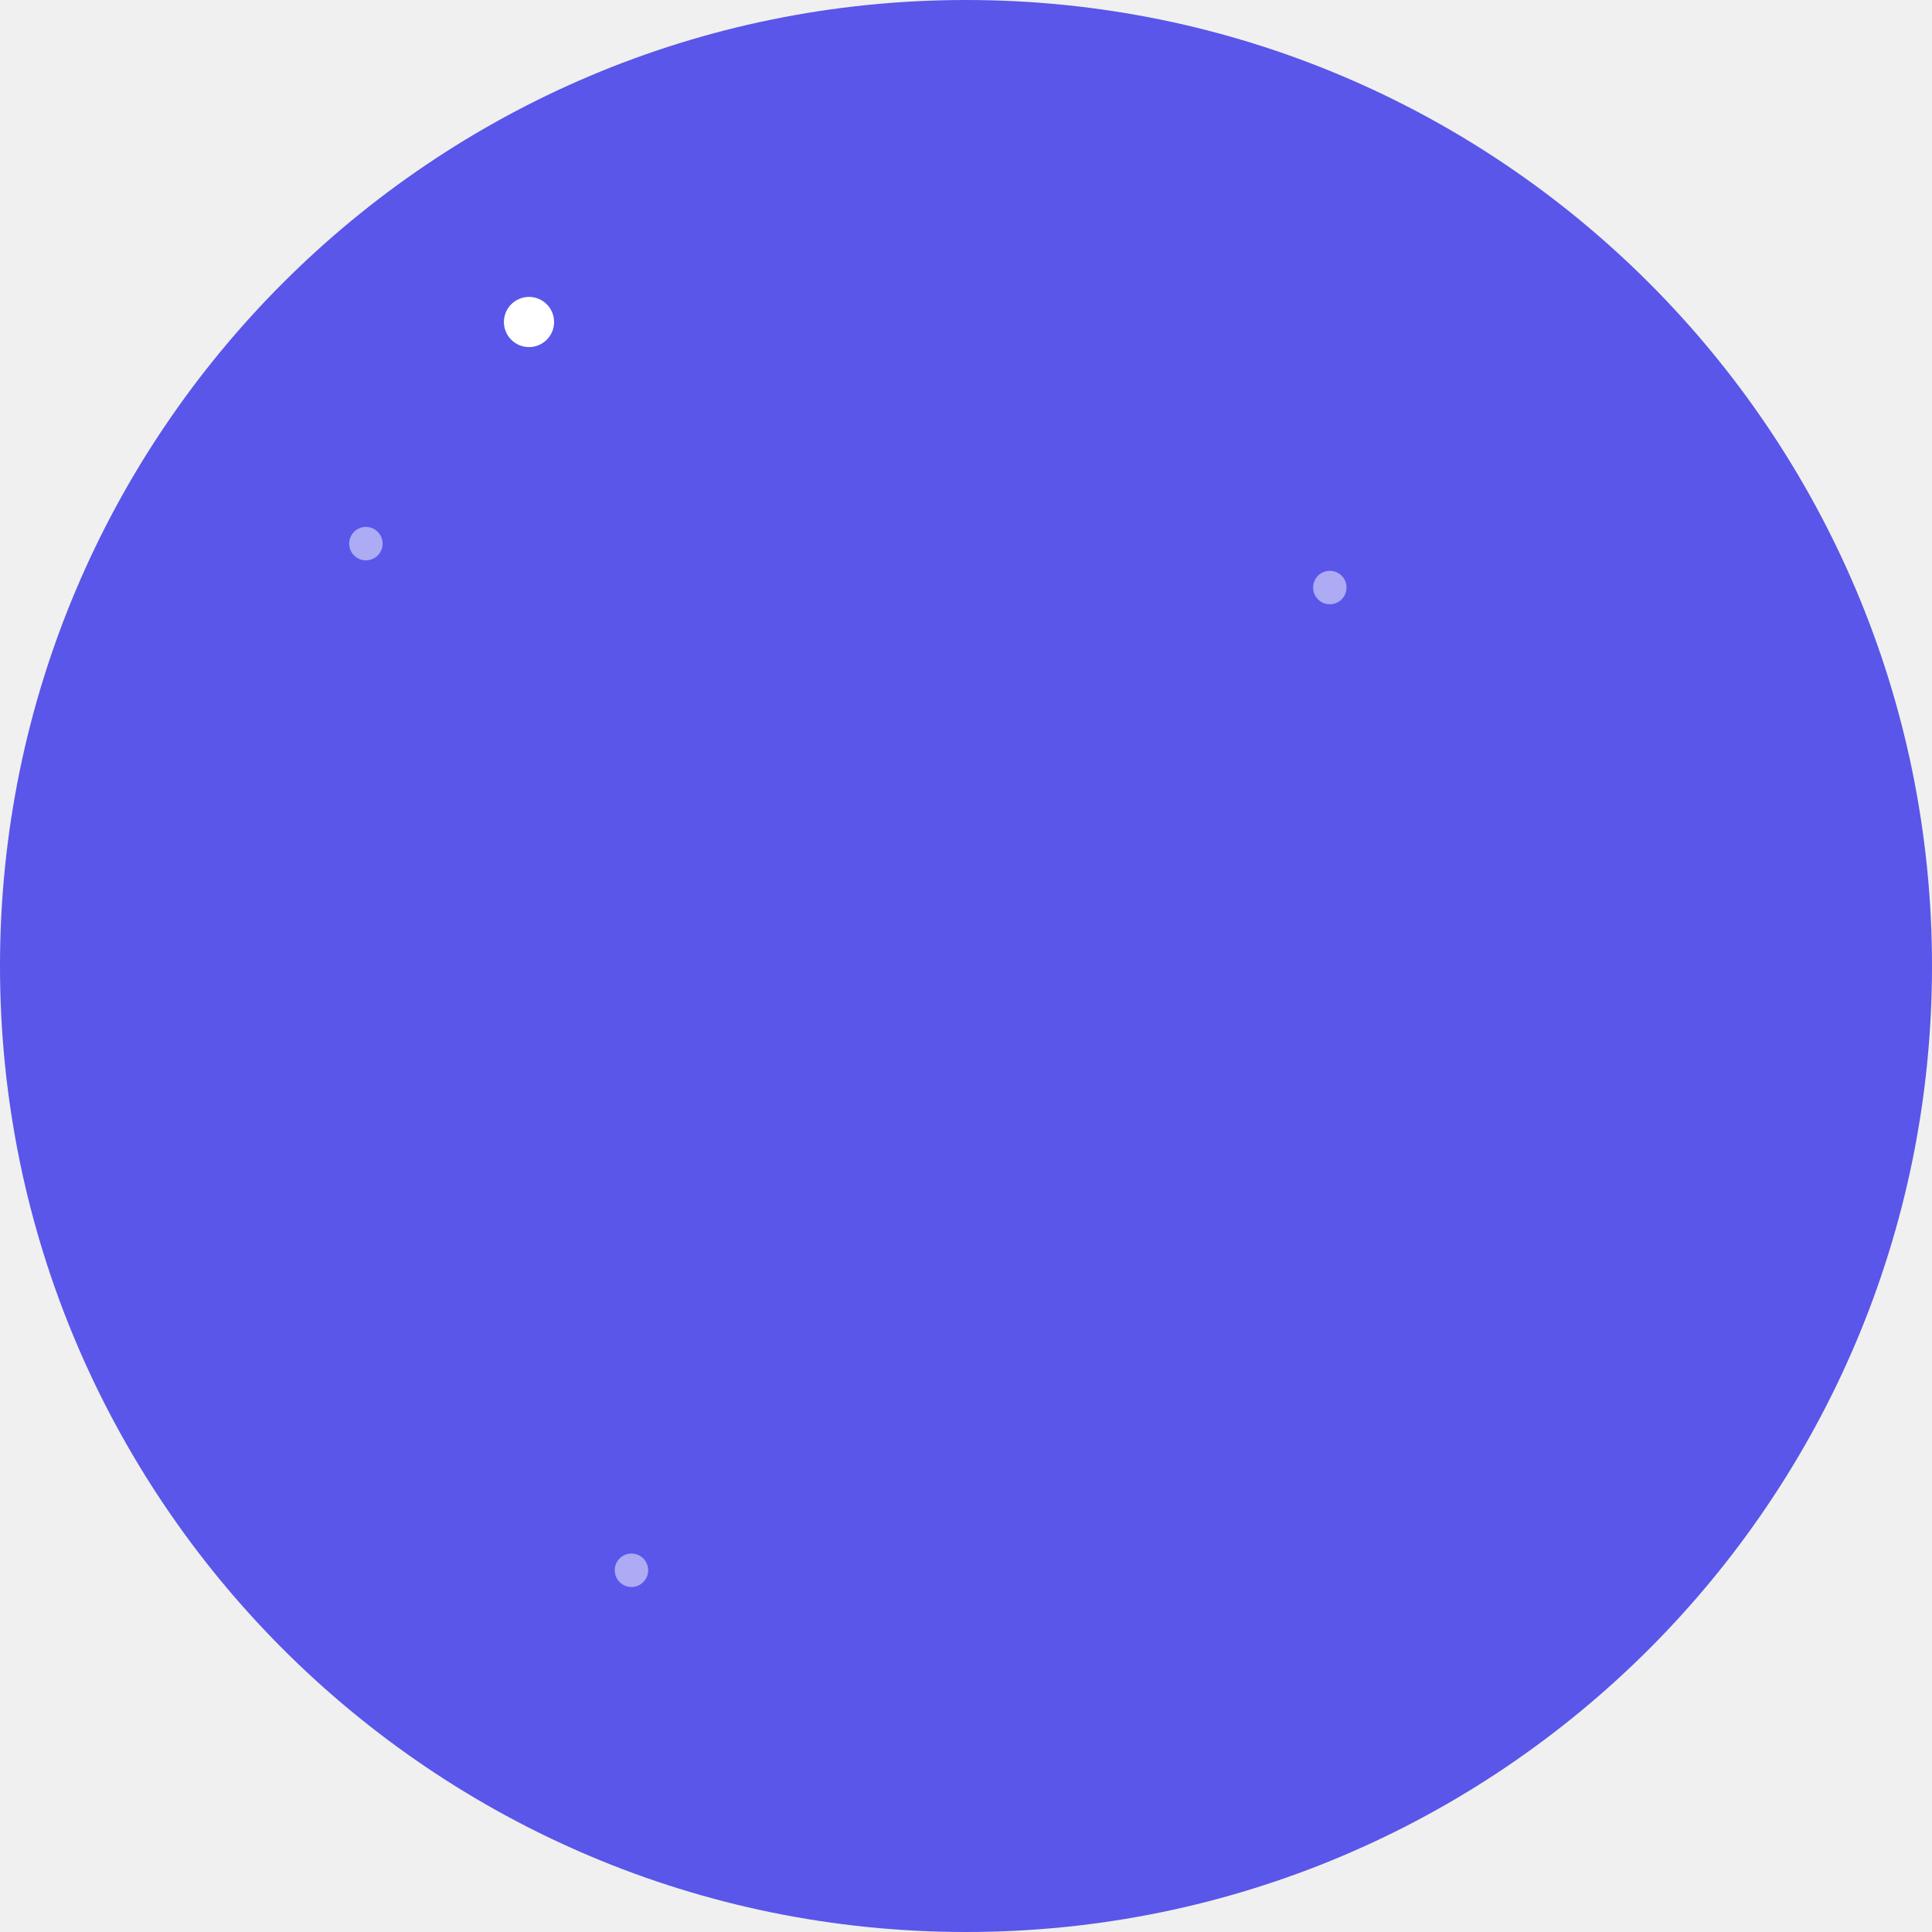
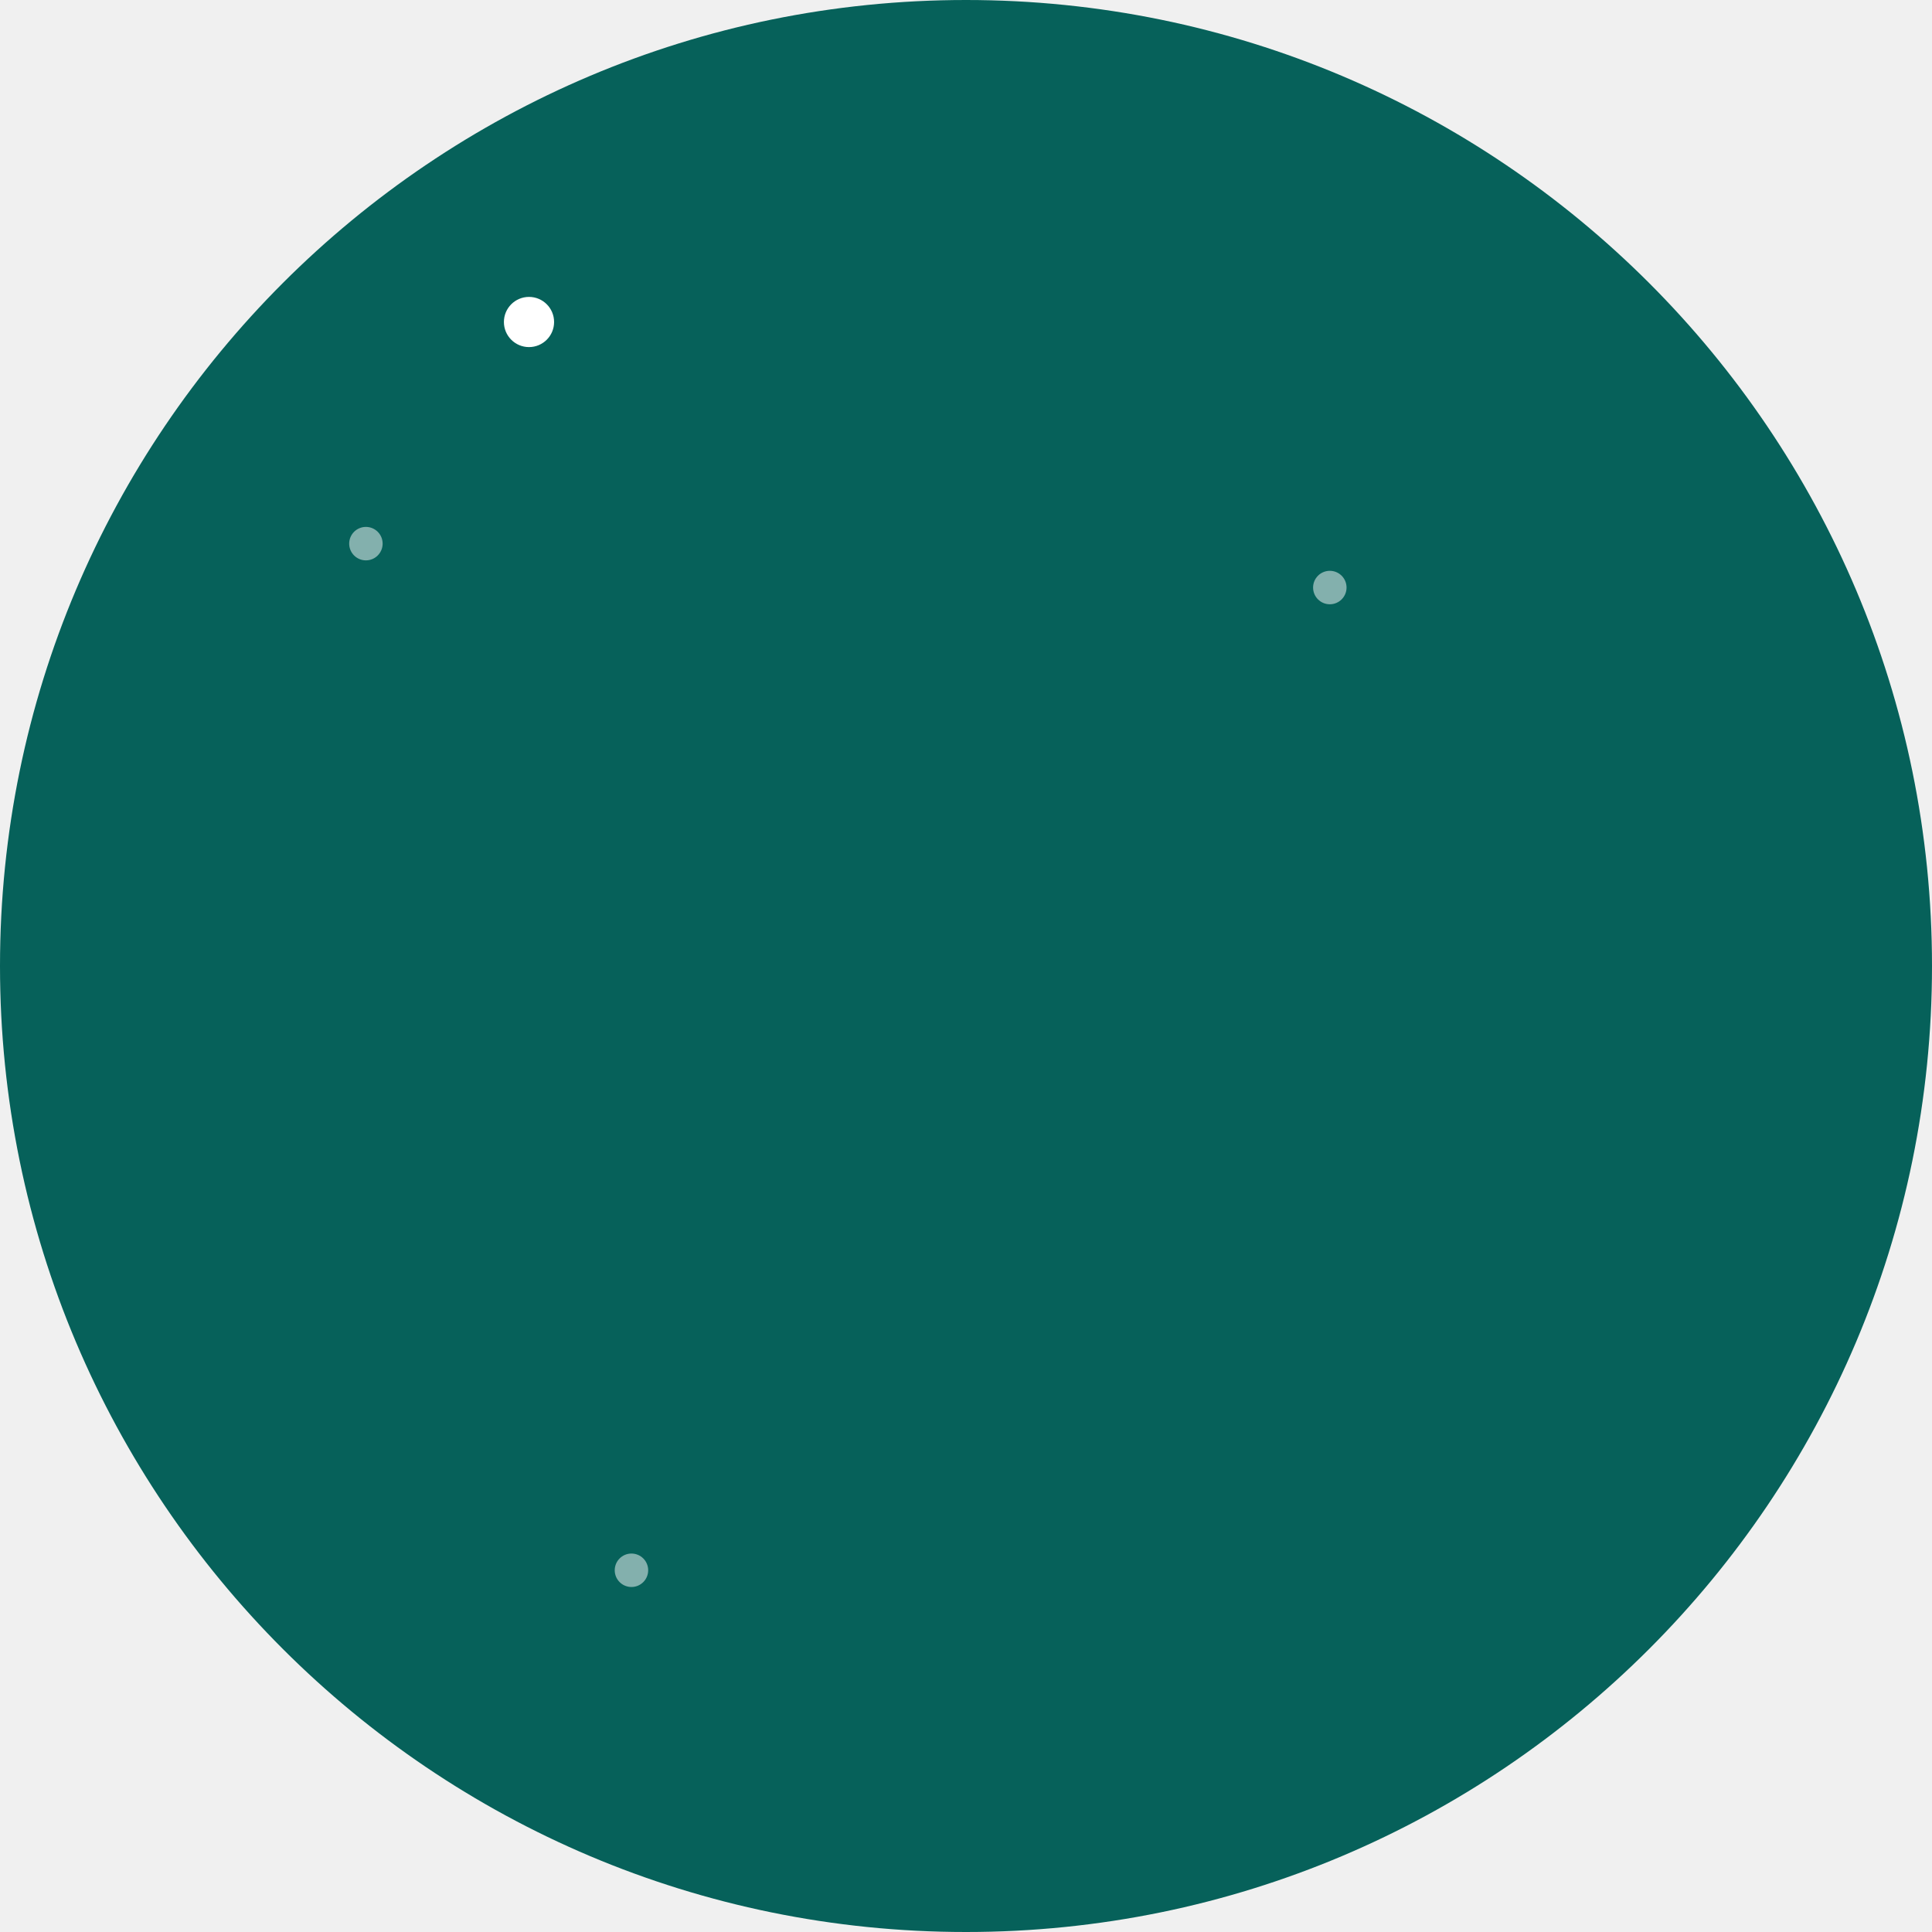
<svg xmlns="http://www.w3.org/2000/svg" width="924" height="924" viewBox="0 0 924 924" fill="none">
-   <circle cx="462" cy="462" r="462" fill="#5956E9" />
+   <circle cx="462" cy="462" r="462" fill="#06615A" />
  <circle cx="253" cy="154" r="12" fill="white" />
  <circle opacity="0.5" cx="636" cy="281" r="8" fill="white" />
  <circle opacity="0.5" cx="175" cy="260" r="8" fill="white" />
  <circle opacity="0.5" cx="302" cy="751" r="8" fill="white" />
</svg>
